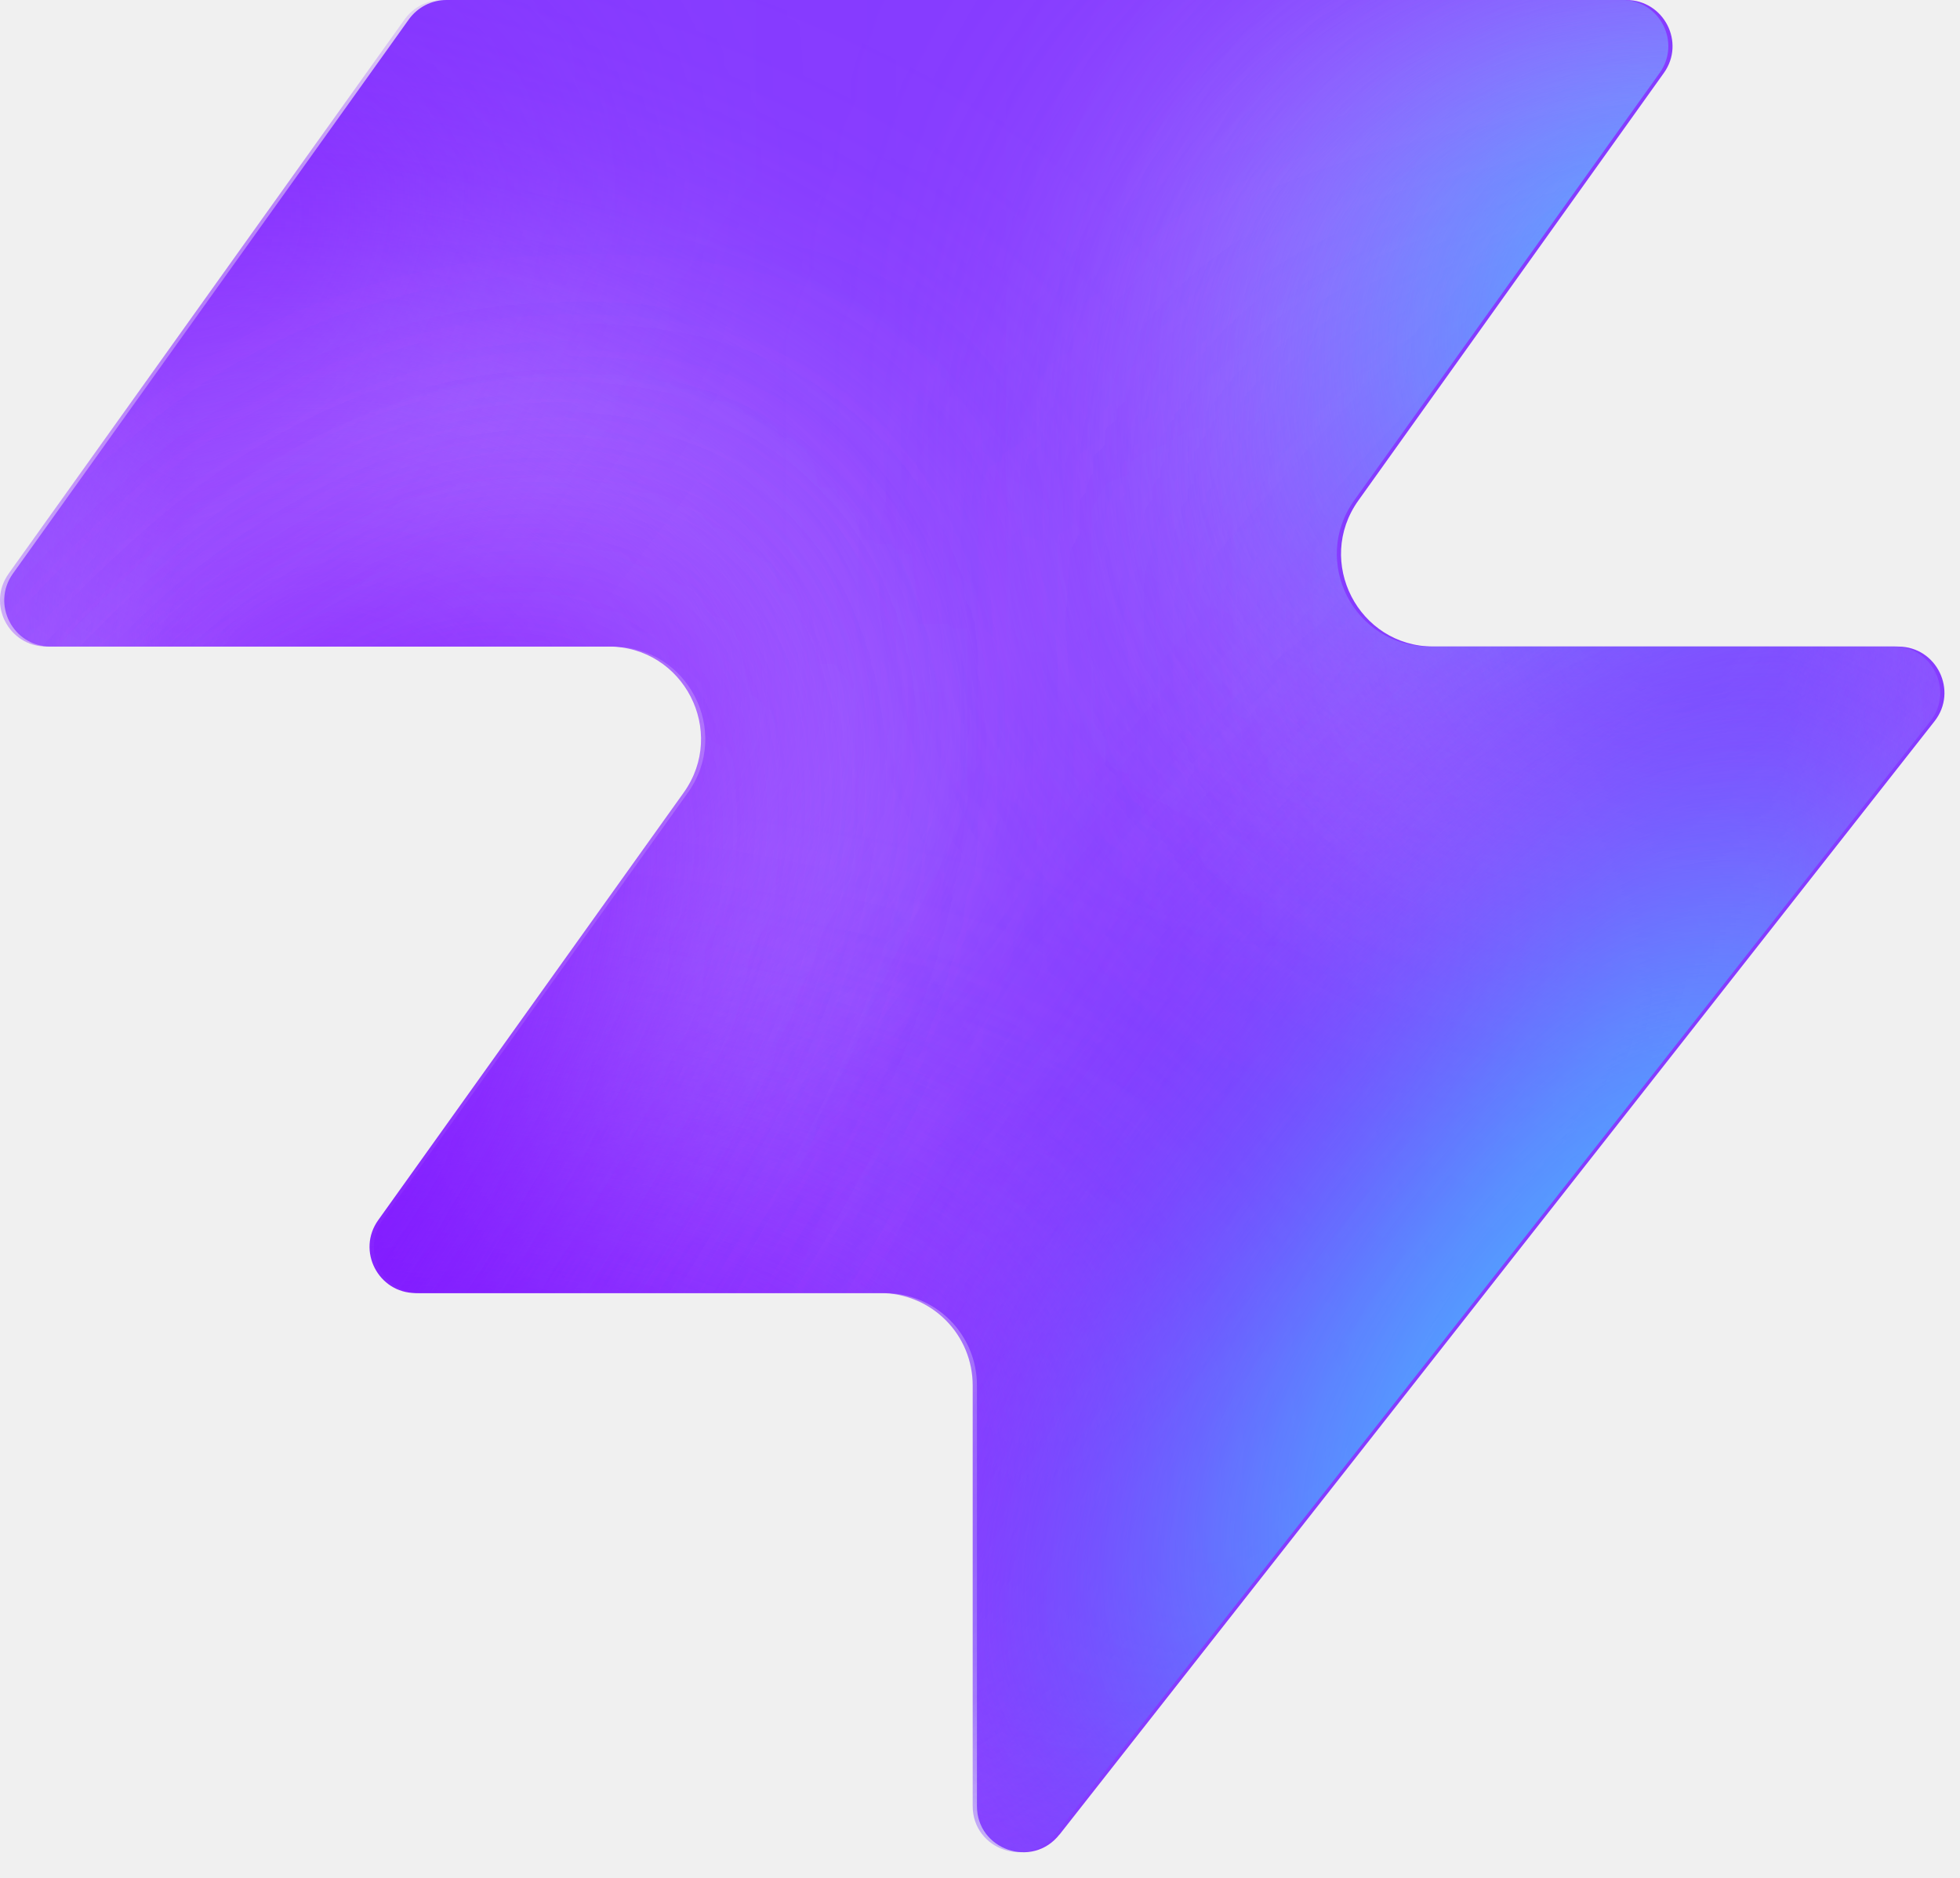
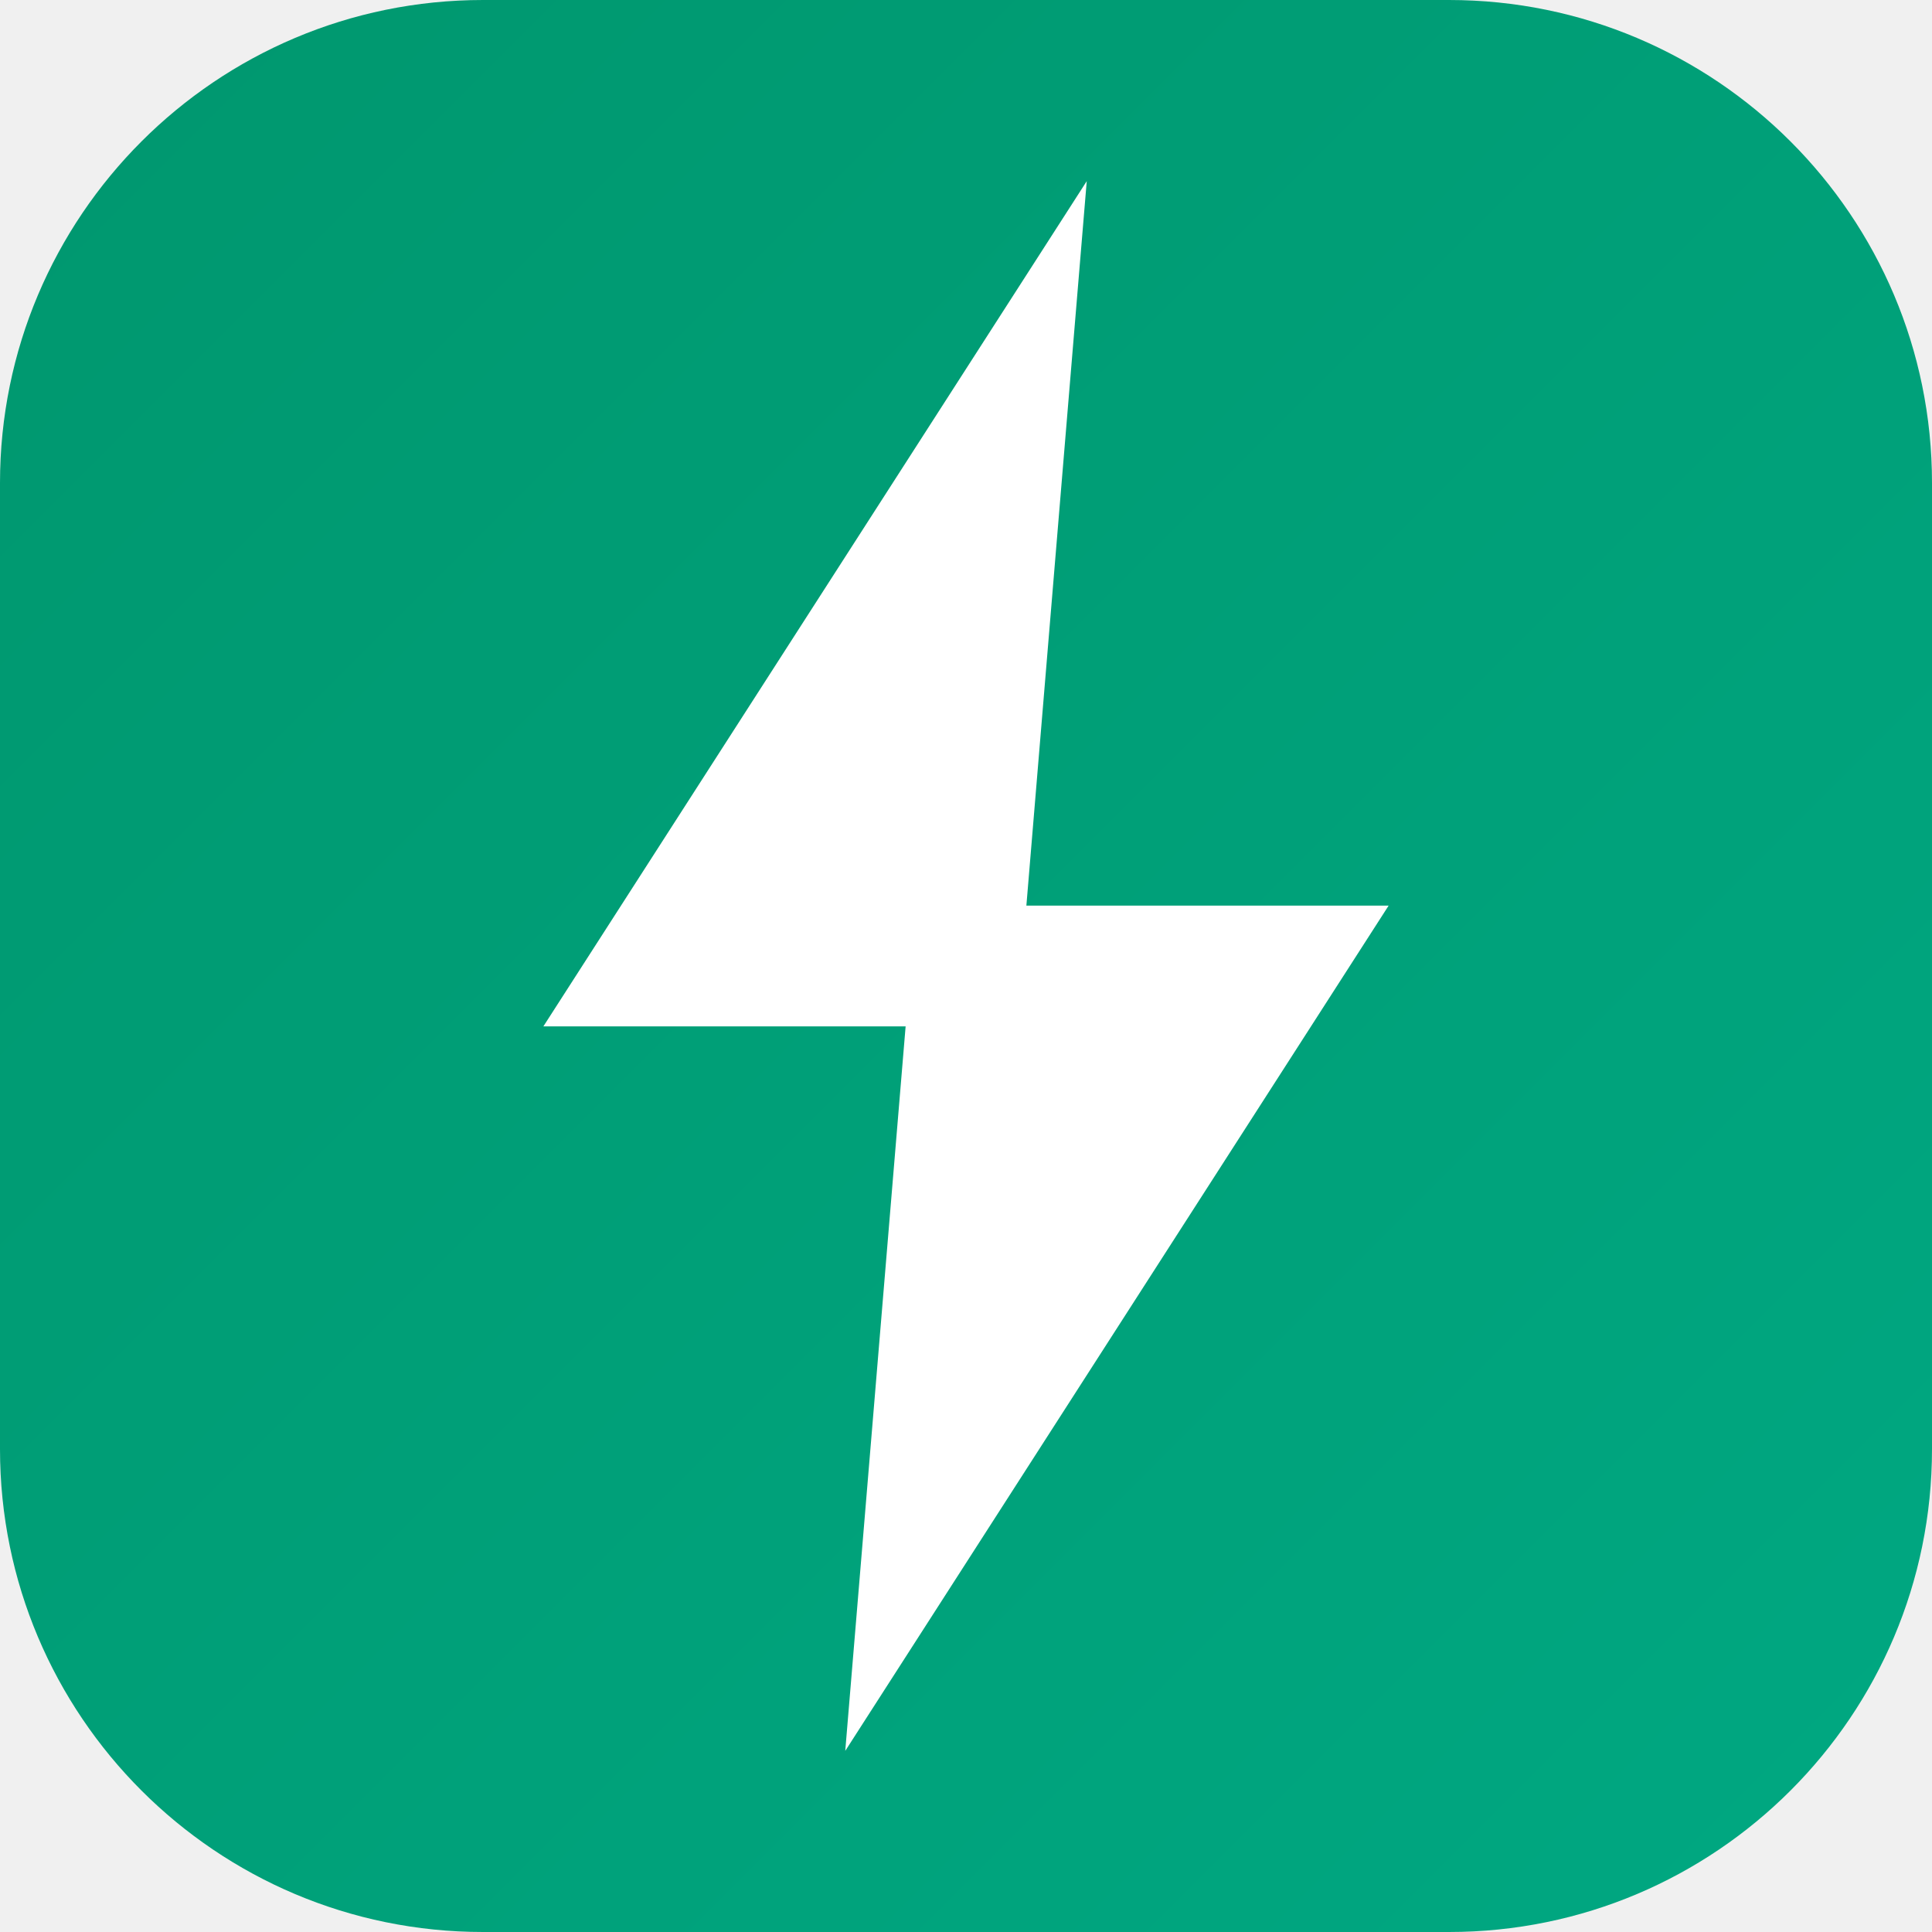
- <svg xmlns="http://www.w3.org/2000/svg" width="48" height="46" fill="none" viewBox="0 0 48 46">
-   <path fill="#863bff" d="M25.946 44.938c-.664.845-2.021.375-2.021-.698V33.937a2.26 2.26 0 0 0-2.262-2.262H10.287c-.92 0-1.456-1.04-.92-1.788l7.48-10.471c1.07-1.497 0-3.578-1.842-3.578H1.237c-.92 0-1.456-1.04-.92-1.788L10.013.474c.214-.297.556-.474.92-.474h28.894c.92 0 1.456 1.04.92 1.788l-7.48 10.471c-1.07 1.498 0 3.579 1.842 3.579h11.377c.943 0 1.473 1.088.89 1.83L25.947 44.94z" style="fill:#863bff;fill:color(display-p3 .525 .23 1);fill-opacity:1" />
-   <mask id="a" width="48" height="46" x="0" y="0" maskUnits="userSpaceOnUse" style="mask-type:alpha">
-     <path fill="#000" d="M25.842 44.938c-.664.844-2.021.375-2.021-.698V33.937a2.26 2.26 0 0 0-2.262-2.262H10.183c-.92 0-1.456-1.04-.92-1.788l7.48-10.471c1.07-1.498 0-3.579-1.842-3.579H1.133c-.92 0-1.456-1.04-.92-1.787L9.91.473c.214-.297.556-.474.92-.474h28.894c.92 0 1.456 1.04.92 1.788l-7.48 10.471c-1.07 1.498 0 3.578 1.842 3.578h11.377c.943 0 1.473 1.088.89 1.832L25.843 44.94z" style="fill:#000;fill-opacity:1" />
-   </mask>
-   <g mask="url(#a)">
-     <g filter="url(#b)">
-       <ellipse cx="5.508" cy="14.704" fill="#ede6ff" rx="5.508" ry="14.704" style="fill:#ede6ff;fill:color(display-p3 .927 .903 1);fill-opacity:1" transform="matrix(.00324 1 1 -.00324 -4.47 31.516)" />
-     </g>
-     <g filter="url(#c)">
-       <ellipse cx="10.399" cy="29.851" fill="#ede6ff" rx="10.399" ry="29.851" style="fill:#ede6ff;fill:color(display-p3 .927 .903 1);fill-opacity:1" transform="matrix(.00324 1 1 -.00324 -39.328 7.883)" />
-     </g>
-     <g filter="url(#d)">
-       <ellipse cx="5.508" cy="30.487" fill="#7e14ff" rx="5.508" ry="30.487" style="fill:#7e14ff;fill:color(display-p3 .492 .077 1);fill-opacity:1" transform="rotate(89.814 -25.913 -14.639)scale(1 -1)" />
-     </g>
-     <g filter="url(#e)">
-       <ellipse cx="5.508" cy="30.599" fill="#7e14ff" rx="5.508" ry="30.599" style="fill:#7e14ff;fill:color(display-p3 .492 .077 1);fill-opacity:1" transform="rotate(89.814 -32.644 -3.334)scale(1 -1)" />
-     </g>
-     <g filter="url(#f)">
-       <ellipse cx="5.508" cy="30.599" fill="#7e14ff" rx="5.508" ry="30.599" style="fill:#7e14ff;fill:color(display-p3 .492 .077 1);fill-opacity:1" transform="matrix(.00324 1 1 -.00324 -34.34 30.47)" />
-     </g>
-     <g filter="url(#g)">
-       <ellipse cx="14.072" cy="22.078" fill="#ede6ff" rx="14.072" ry="22.078" style="fill:#ede6ff;fill:color(display-p3 .927 .903 1);fill-opacity:1" transform="rotate(93.35 24.506 48.493)scale(-1 1)" />
-     </g>
-     <g filter="url(#h)">
-       <ellipse cx="3.47" cy="21.501" fill="#7e14ff" rx="3.47" ry="21.501" style="fill:#7e14ff;fill:color(display-p3 .492 .077 1);fill-opacity:1" transform="rotate(89.009 28.708 47.59)scale(-1 1)" />
-     </g>
-     <g filter="url(#i)">
-       <ellipse cx="3.47" cy="21.501" fill="#7e14ff" rx="3.47" ry="21.501" style="fill:#7e14ff;fill:color(display-p3 .492 .077 1);fill-opacity:1" transform="rotate(89.009 28.708 47.59)scale(-1 1)" />
-     </g>
-     <g filter="url(#j)">
-       <ellipse cx=".387" cy="8.972" fill="#7e14ff" rx="4.407" ry="29.108" style="fill:#7e14ff;fill:color(display-p3 .492 .077 1);fill-opacity:1" transform="rotate(39.51 .387 8.972)" />
-     </g>
-     <g filter="url(#k)">
-       <ellipse cx="47.523" cy="-6.092" fill="#7e14ff" rx="4.407" ry="29.108" style="fill:#7e14ff;fill:color(display-p3 .492 .077 1);fill-opacity:1" transform="rotate(37.892 47.523 -6.092)" />
-     </g>
-     <g filter="url(#l)">
-       <ellipse cx="41.412" cy="6.333" fill="#47bfff" rx="5.971" ry="9.665" style="fill:#47bfff;fill:color(display-p3 .28 .748 1);fill-opacity:1" transform="rotate(37.892 41.412 6.333)" />
-     </g>
-     <g filter="url(#m)">
-       <ellipse cx="-1.879" cy="38.332" fill="#7e14ff" rx="4.407" ry="29.108" style="fill:#7e14ff;fill:color(display-p3 .492 .077 1);fill-opacity:1" transform="rotate(37.892 -1.88 38.332)" />
-     </g>
-     <g filter="url(#n)">
-       <ellipse cx="-1.879" cy="38.332" fill="#7e14ff" rx="4.407" ry="29.108" style="fill:#7e14ff;fill:color(display-p3 .492 .077 1);fill-opacity:1" transform="rotate(37.892 -1.88 38.332)" />
-     </g>
-     <g filter="url(#o)">
-       <ellipse cx="35.651" cy="29.907" fill="#7e14ff" rx="4.407" ry="29.108" style="fill:#7e14ff;fill:color(display-p3 .492 .077 1);fill-opacity:1" transform="rotate(37.892 35.651 29.907)" />
-     </g>
-     <g filter="url(#p)">
-       <ellipse cx="38.418" cy="32.4" fill="#47bfff" rx="5.971" ry="15.297" style="fill:#47bfff;fill:color(display-p3 .28 .748 1);fill-opacity:1" transform="rotate(37.892 38.418 32.4)" />
-     </g>
-   </g>
+ <svg xmlns="http://www.w3.org/2000/svg" width="32" height="32" viewBox="0 0 32 32">
  <defs>
-     <filter id="b" width="60.045" height="41.654" x="-19.77" y="16.149" color-interpolation-filters="sRGB" filterUnits="userSpaceOnUse">
-       <feFlood flood-opacity="0" result="BackgroundImageFix" />
-       <feBlend in="SourceGraphic" in2="BackgroundImageFix" result="shape" />
-       <feGaussianBlur result="effect1_foregroundBlur_2002_17158" stdDeviation="7.659" />
-     </filter>
-     <filter id="c" width="90.34" height="51.437" x="-54.613" y="-7.533" color-interpolation-filters="sRGB" filterUnits="userSpaceOnUse">
-       <feFlood flood-opacity="0" result="BackgroundImageFix" />
-       <feBlend in="SourceGraphic" in2="BackgroundImageFix" result="shape" />
-       <feGaussianBlur result="effect1_foregroundBlur_2002_17158" stdDeviation="7.659" />
-     </filter>
-     <filter id="d" width="79.355" height="29.4" x="-49.64" y="2.03" color-interpolation-filters="sRGB" filterUnits="userSpaceOnUse">
-       <feFlood flood-opacity="0" result="BackgroundImageFix" />
-       <feBlend in="SourceGraphic" in2="BackgroundImageFix" result="shape" />
-       <feGaussianBlur result="effect1_foregroundBlur_2002_17158" stdDeviation="4.596" />
-     </filter>
-     <filter id="e" width="79.579" height="29.4" x="-45.045" y="20.029" color-interpolation-filters="sRGB" filterUnits="userSpaceOnUse">
-       <feFlood flood-opacity="0" result="BackgroundImageFix" />
-       <feBlend in="SourceGraphic" in2="BackgroundImageFix" result="shape" />
-       <feGaussianBlur result="effect1_foregroundBlur_2002_17158" stdDeviation="4.596" />
-     </filter>
-     <filter id="f" width="79.579" height="29.4" x="-43.513" y="21.178" color-interpolation-filters="sRGB" filterUnits="userSpaceOnUse">
-       <feFlood flood-opacity="0" result="BackgroundImageFix" />
-       <feBlend in="SourceGraphic" in2="BackgroundImageFix" result="shape" />
-       <feGaussianBlur result="effect1_foregroundBlur_2002_17158" stdDeviation="4.596" />
-     </filter>
-     <filter id="g" width="74.749" height="58.852" x="15.756" y="-17.901" color-interpolation-filters="sRGB" filterUnits="userSpaceOnUse">
-       <feFlood flood-opacity="0" result="BackgroundImageFix" />
-       <feBlend in="SourceGraphic" in2="BackgroundImageFix" result="shape" />
-       <feGaussianBlur result="effect1_foregroundBlur_2002_17158" stdDeviation="7.659" />
-     </filter>
-     <filter id="h" width="61.377" height="25.362" x="23.548" y="2.284" color-interpolation-filters="sRGB" filterUnits="userSpaceOnUse">
-       <feFlood flood-opacity="0" result="BackgroundImageFix" />
-       <feBlend in="SourceGraphic" in2="BackgroundImageFix" result="shape" />
-       <feGaussianBlur result="effect1_foregroundBlur_2002_17158" stdDeviation="4.596" />
-     </filter>
-     <filter id="i" width="61.377" height="25.362" x="23.548" y="2.284" color-interpolation-filters="sRGB" filterUnits="userSpaceOnUse">
-       <feFlood flood-opacity="0" result="BackgroundImageFix" />
-       <feBlend in="SourceGraphic" in2="BackgroundImageFix" result="shape" />
-       <feGaussianBlur result="effect1_foregroundBlur_2002_17158" stdDeviation="4.596" />
-     </filter>
-     <filter id="j" width="56.045" height="63.649" x="-27.636" y="-22.853" color-interpolation-filters="sRGB" filterUnits="userSpaceOnUse">
-       <feFlood flood-opacity="0" result="BackgroundImageFix" />
-       <feBlend in="SourceGraphic" in2="BackgroundImageFix" result="shape" />
-       <feGaussianBlur result="effect1_foregroundBlur_2002_17158" stdDeviation="4.596" />
-     </filter>
-     <filter id="k" width="54.814" height="64.646" x="20.116" y="-38.415" color-interpolation-filters="sRGB" filterUnits="userSpaceOnUse">
-       <feFlood flood-opacity="0" result="BackgroundImageFix" />
-       <feBlend in="SourceGraphic" in2="BackgroundImageFix" result="shape" />
-       <feGaussianBlur result="effect1_foregroundBlur_2002_17158" stdDeviation="4.596" />
-     </filter>
-     <filter id="l" width="33.541" height="35.313" x="24.641" y="-11.323" color-interpolation-filters="sRGB" filterUnits="userSpaceOnUse">
-       <feFlood flood-opacity="0" result="BackgroundImageFix" />
-       <feBlend in="SourceGraphic" in2="BackgroundImageFix" result="shape" />
-       <feGaussianBlur result="effect1_foregroundBlur_2002_17158" stdDeviation="4.596" />
-     </filter>
-     <filter id="m" width="54.814" height="64.646" x="-29.286" y="6.009" color-interpolation-filters="sRGB" filterUnits="userSpaceOnUse">
-       <feFlood flood-opacity="0" result="BackgroundImageFix" />
-       <feBlend in="SourceGraphic" in2="BackgroundImageFix" result="shape" />
-       <feGaussianBlur result="effect1_foregroundBlur_2002_17158" stdDeviation="4.596" />
-     </filter>
-     <filter id="n" width="54.814" height="64.646" x="-29.286" y="6.009" color-interpolation-filters="sRGB" filterUnits="userSpaceOnUse">
-       <feFlood flood-opacity="0" result="BackgroundImageFix" />
-       <feBlend in="SourceGraphic" in2="BackgroundImageFix" result="shape" />
-       <feGaussianBlur result="effect1_foregroundBlur_2002_17158" stdDeviation="4.596" />
-     </filter>
-     <filter id="o" width="54.814" height="64.646" x="8.244" y="-2.416" color-interpolation-filters="sRGB" filterUnits="userSpaceOnUse">
-       <feFlood flood-opacity="0" result="BackgroundImageFix" />
-       <feBlend in="SourceGraphic" in2="BackgroundImageFix" result="shape" />
-       <feGaussianBlur result="effect1_foregroundBlur_2002_17158" stdDeviation="4.596" />
-     </filter>
-     <filter id="p" width="39.409" height="43.623" x="18.713" y="10.588" color-interpolation-filters="sRGB" filterUnits="userSpaceOnUse">
-       <feFlood flood-opacity="0" result="BackgroundImageFix" />
-       <feBlend in="SourceGraphic" in2="BackgroundImageFix" result="shape" />
-       <feGaussianBlur result="effect1_foregroundBlur_2002_17158" stdDeviation="4.596" />
-     </filter>
+     <linearGradient id="bg" x1="0%" y1="0%" x2="100%" y2="100%">
+       <stop offset="0%" stop-color="#00976e" />
+       <stop offset="100%" stop-color="#00a882" />
+     </linearGradient>
  </defs>
+   <rect width="32" height="32" rx="8" fill="url(#bg)" />
+   <path d="M18 3 L9 17 H15 L14 29 L23 15 H17 Z" fill="white" stroke="none" />
</svg>
